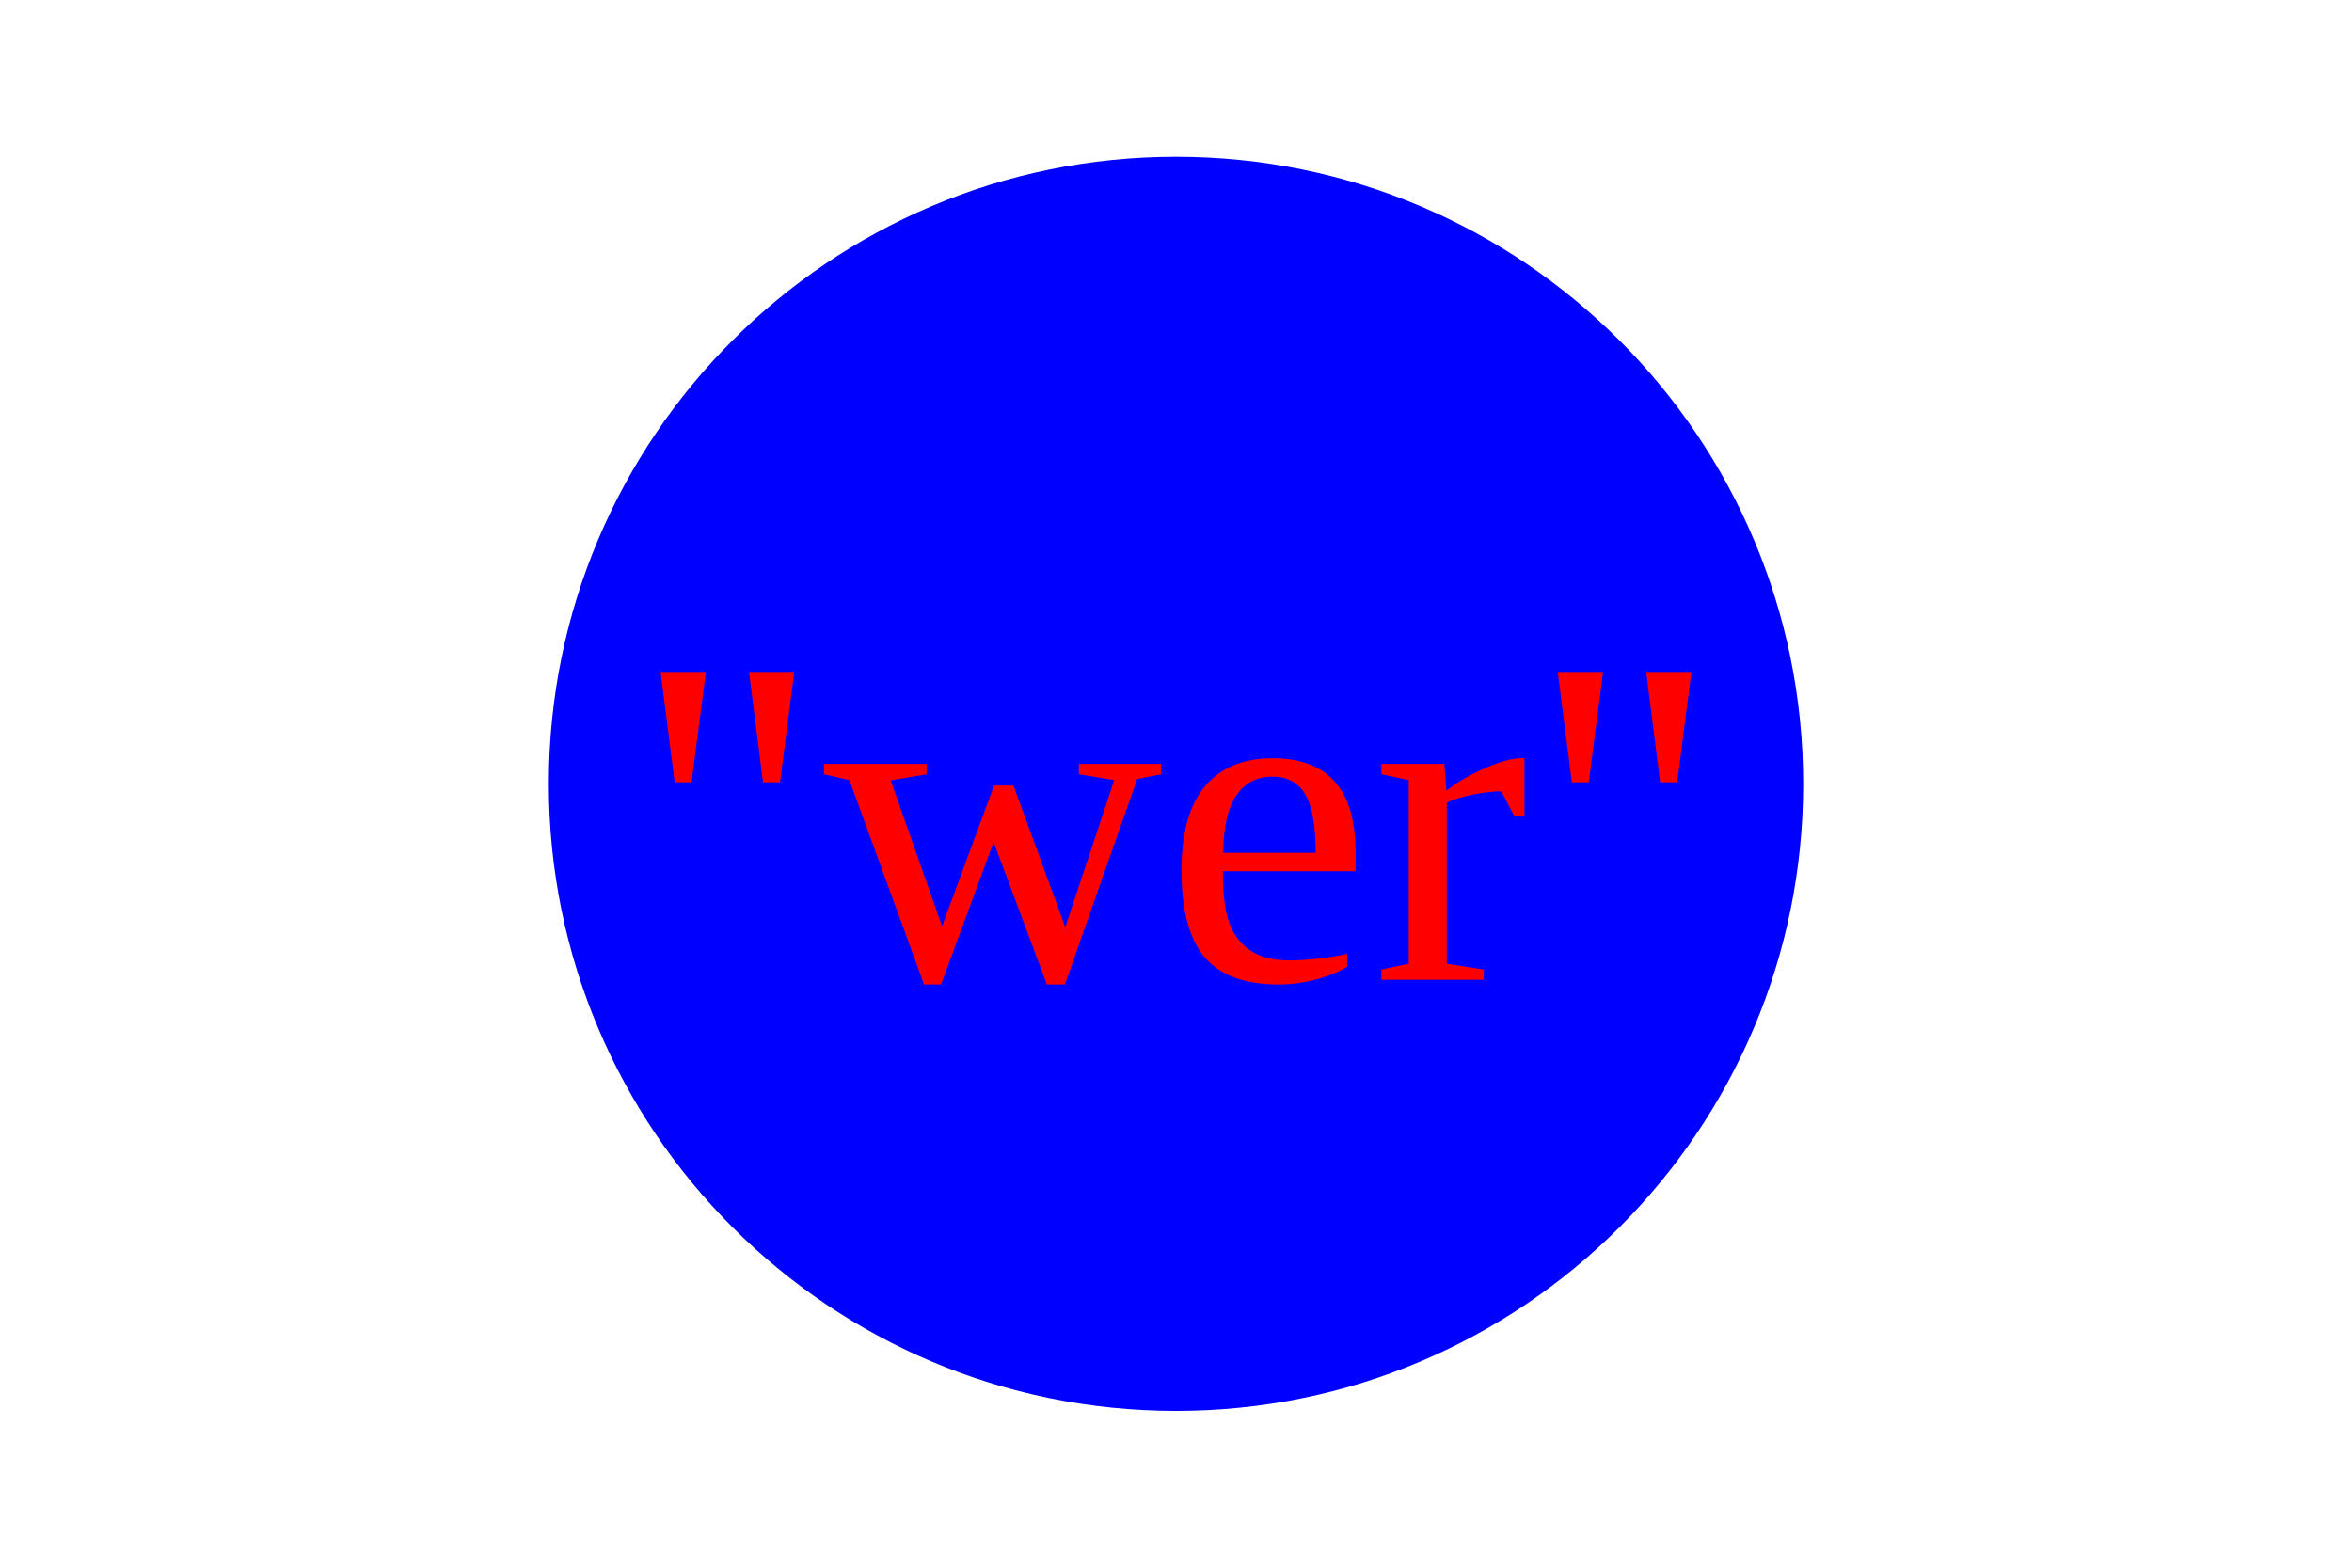
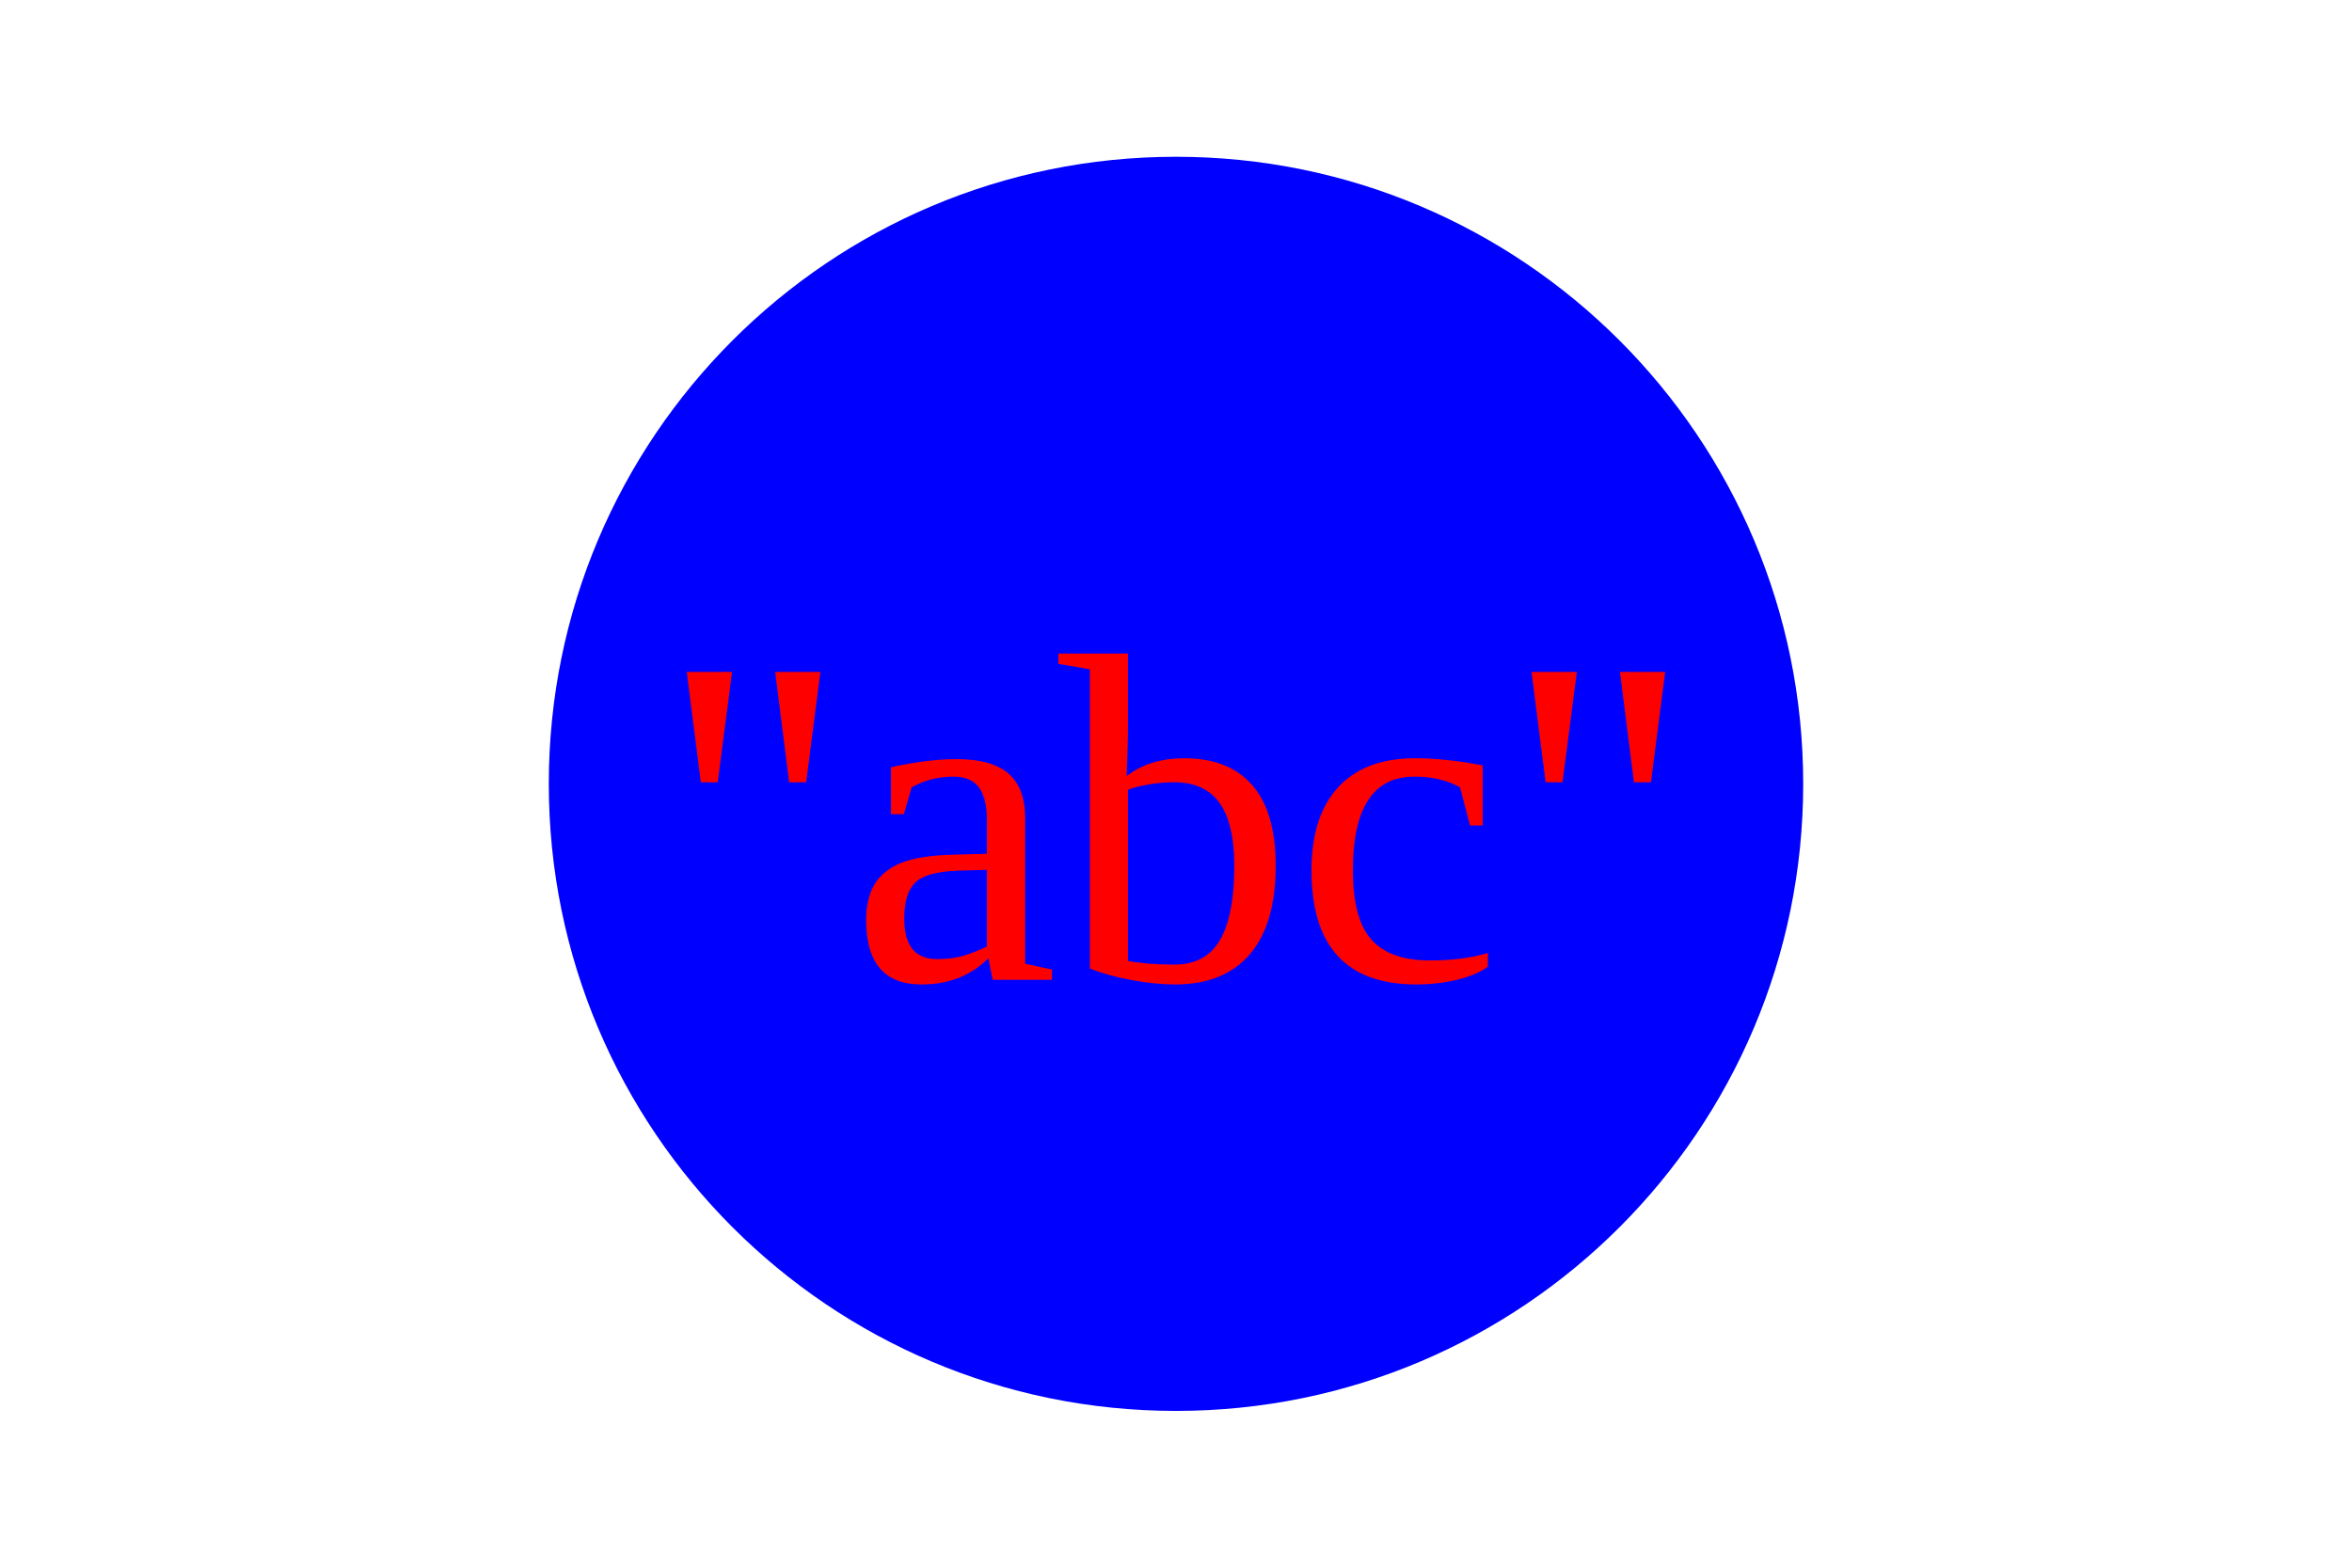
<svg xmlns="http://www.w3.org/2000/svg" version="1.1" width="300" height="200">
  <circle cx="150" cy="100" r="80" fill="blue" />
-   <text x="150" y="125" font-size="60" text-anchor="middle" fill="red">"wer"</text>
+   <text x="150" y="125" font-size="60" text-anchor="middle" fill="red">"abc"</text>
</svg>
